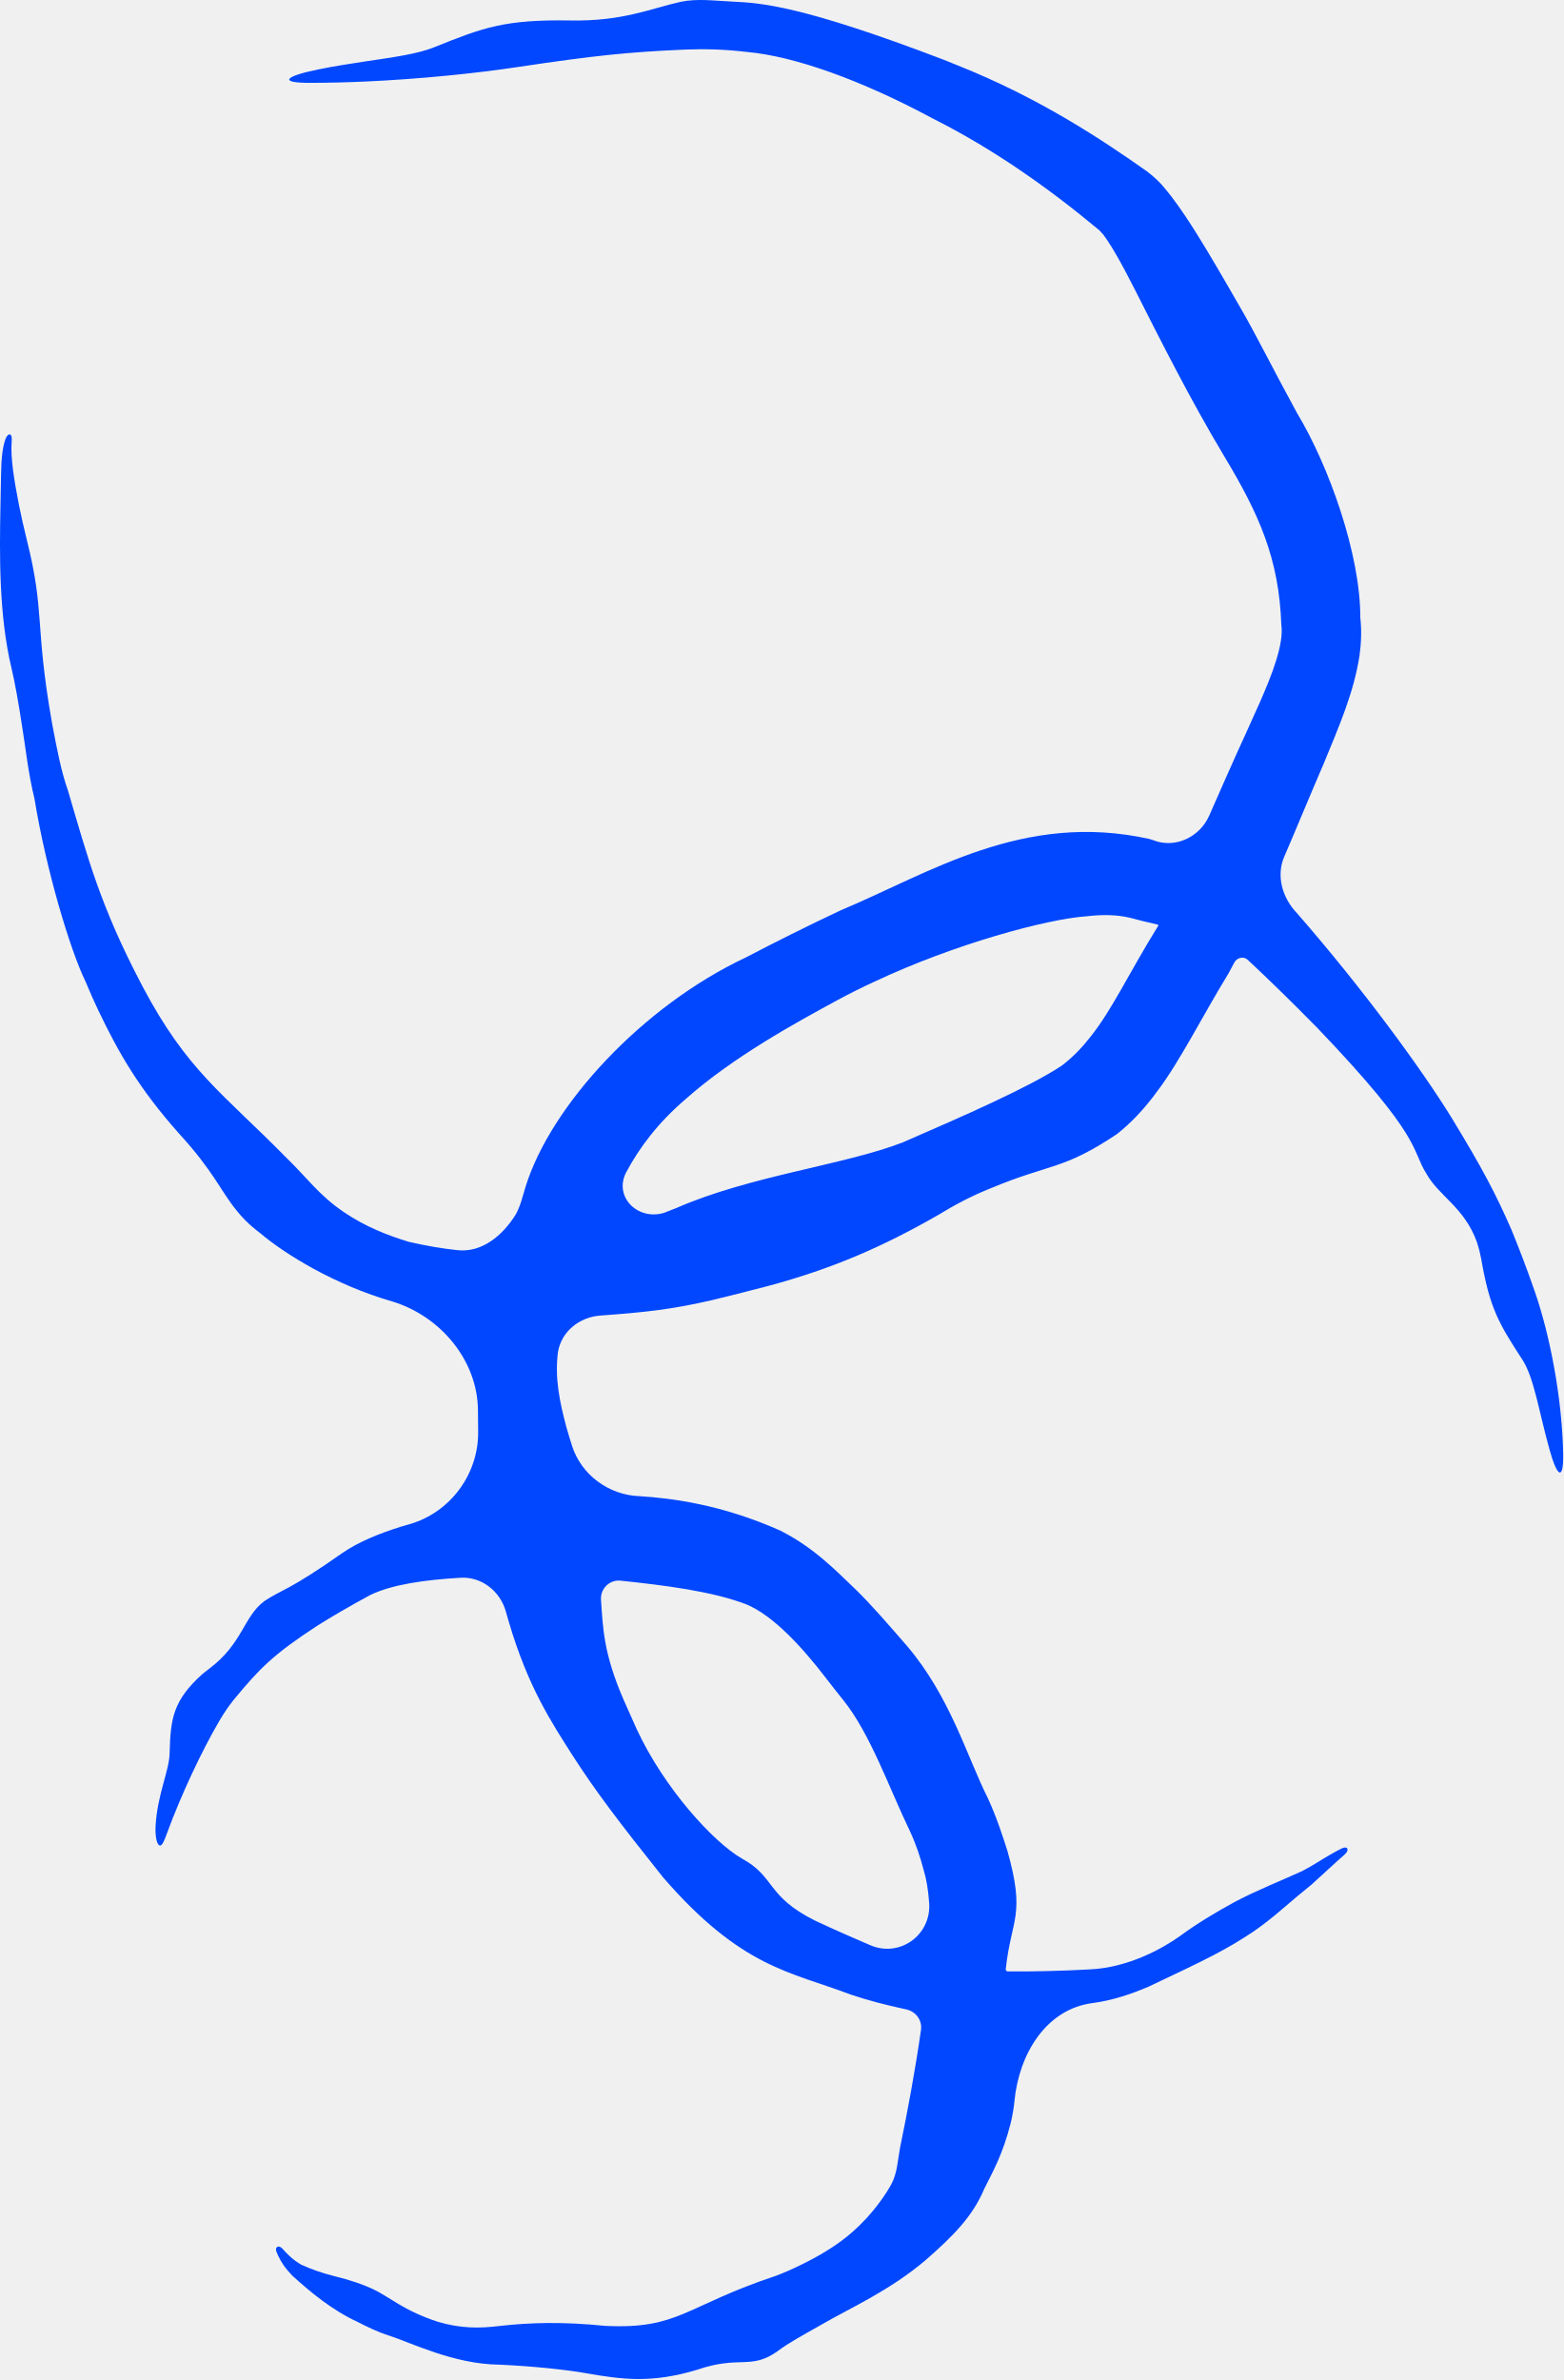
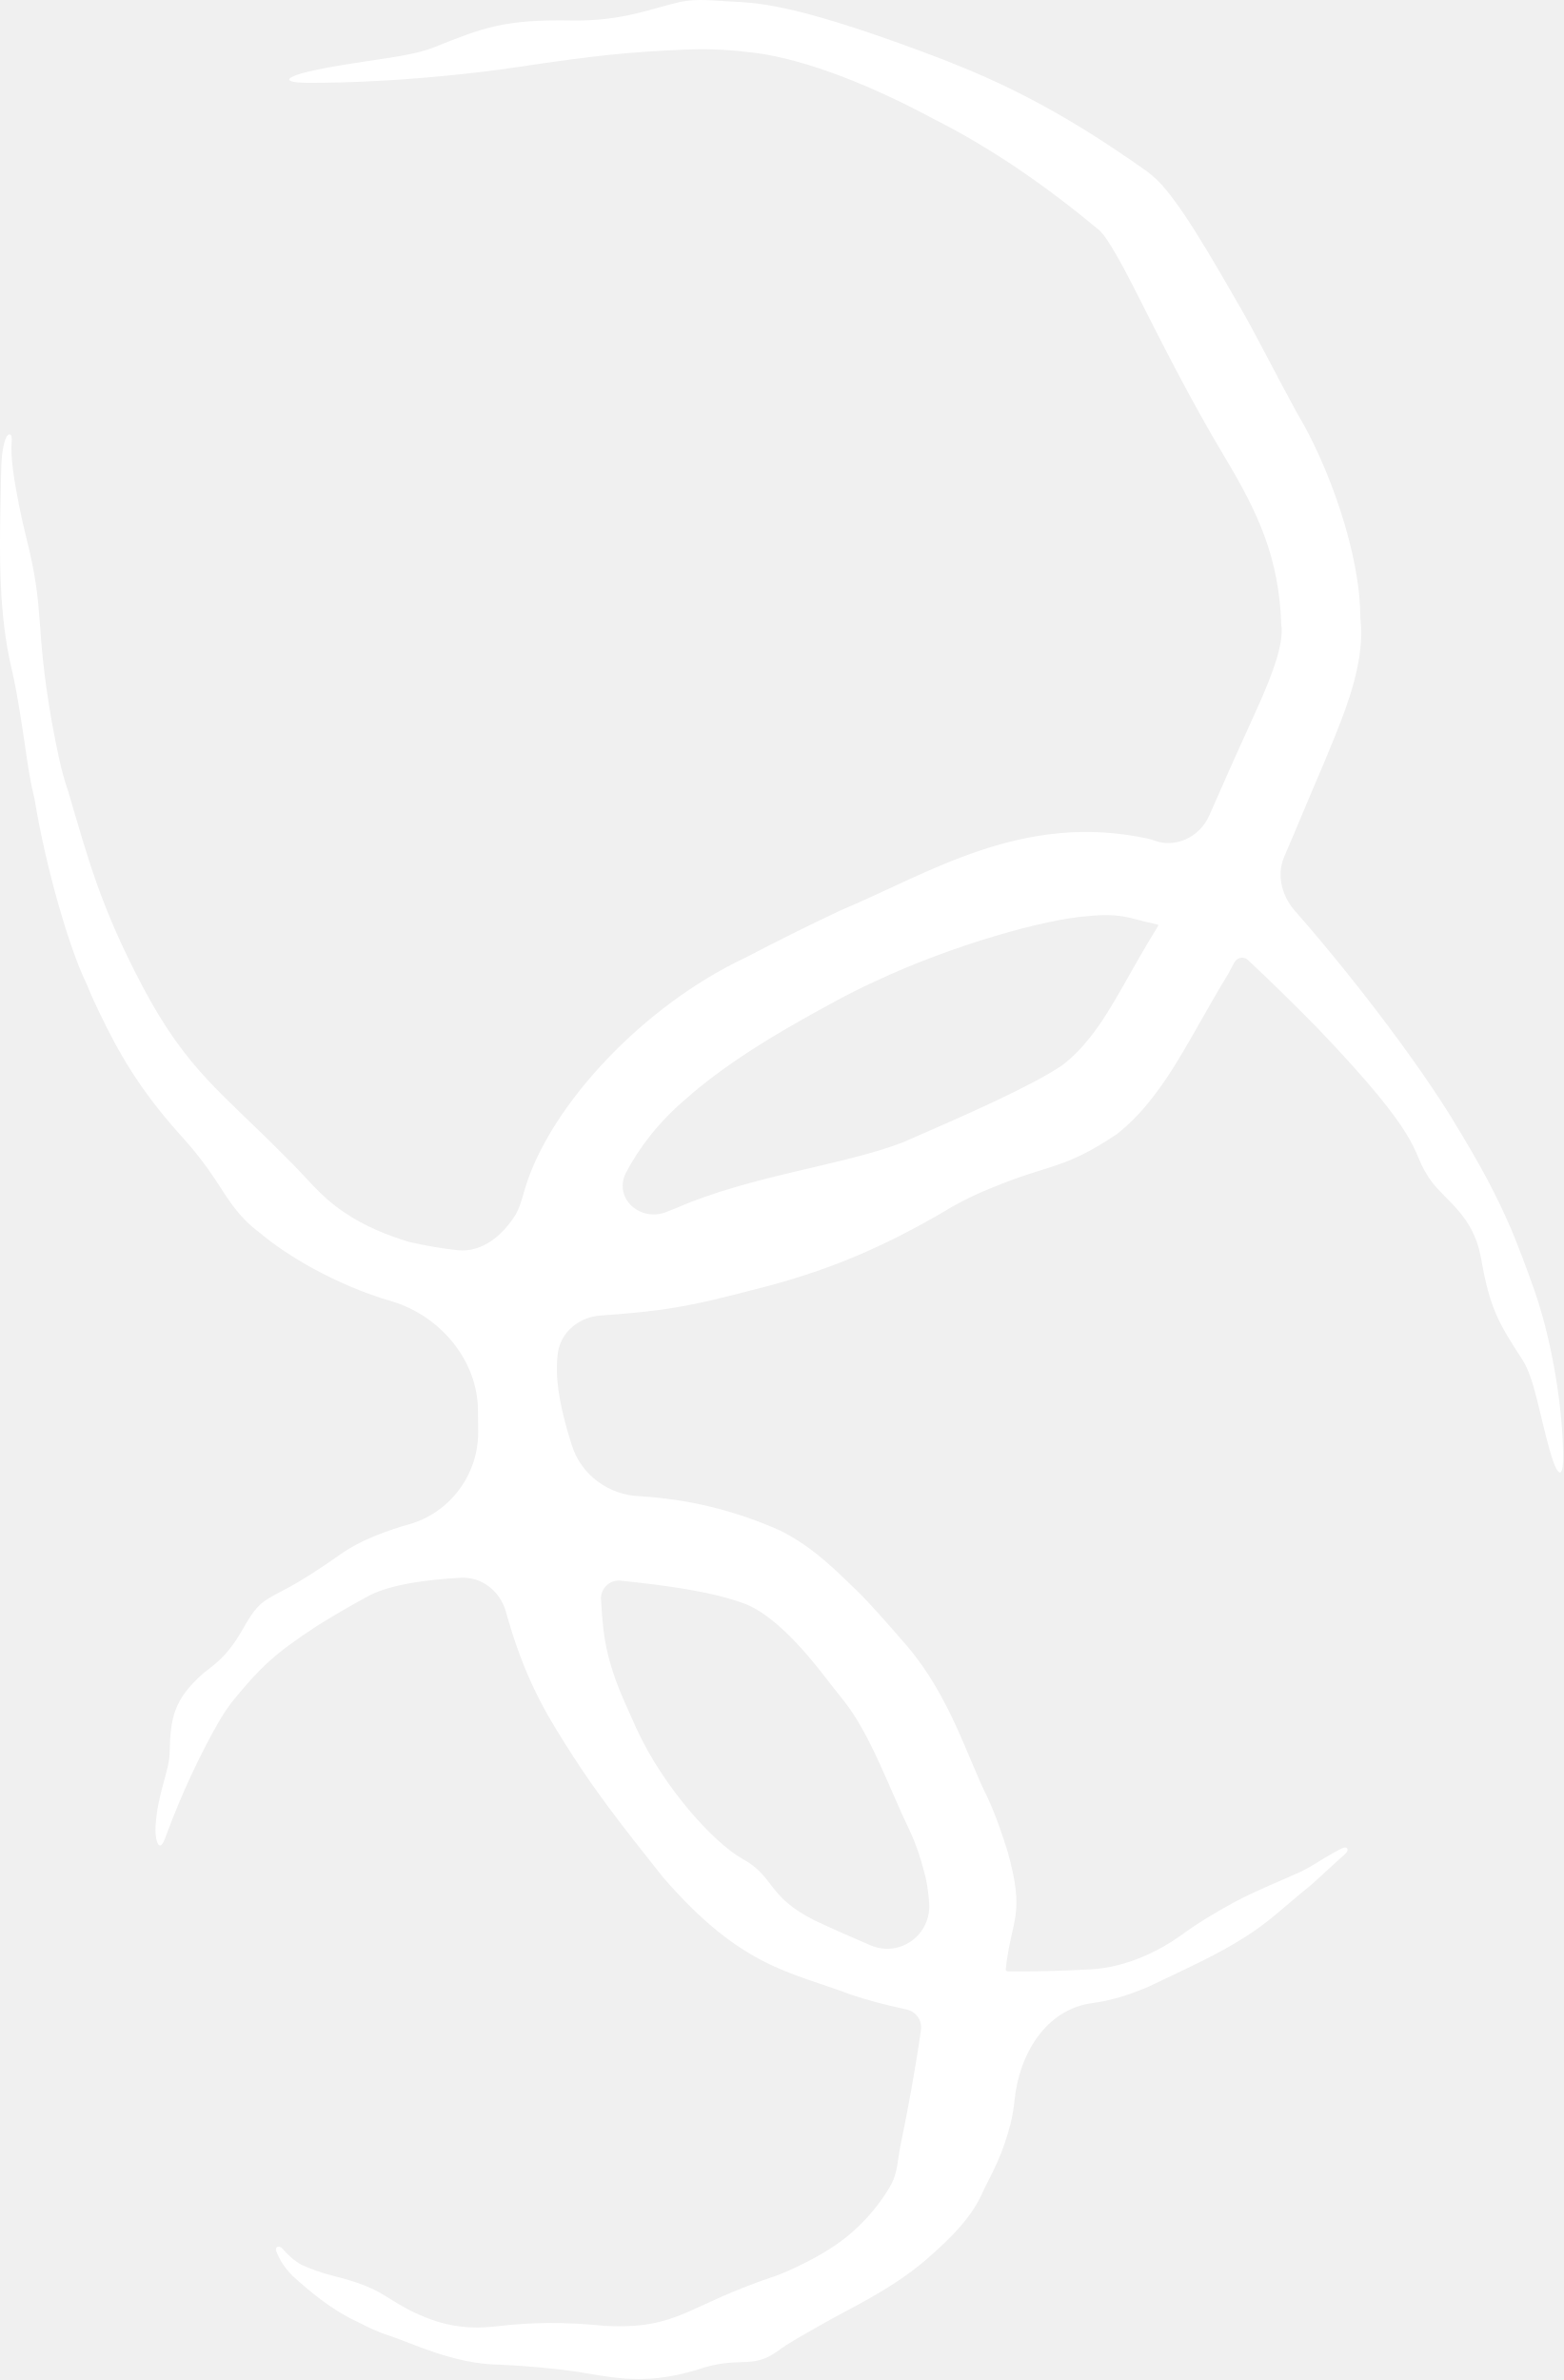
<svg xmlns="http://www.w3.org/2000/svg" width="1476" height="2247" viewBox="0 0 1476 2247" fill="none">
-   <path fill-rule="evenodd" clip-rule="evenodd" d="M642.506 1.764C658.457 -1.612 674.887 0.764 691.175 1.5C717.876 2.707 755.951 4.818 890.945 56.372C895.336 58.133 899.621 59.867 903.895 61.608C981.606 92.512 1040.55 131.937 1082.76 161.64C1096.36 172.083 1100.5 178.81 1106.12 185.665C1111.28 192.397 1115.58 198.64 1119.55 204.572C1127.54 216.582 1134.15 227.399 1140.34 237.674C1152.61 258.132 1162.69 275.826 1171.75 291.493C1185.76 315.645 1203.51 351.34 1224.61 389.884C1254.69 439.697 1284.52 523.217 1284.4 582.973C1285.79 595.447 1285.2 607.978 1283.64 618.968C1278.26 654.169 1264.16 686.053 1249.79 721.078C1237.36 749.775 1225.45 778.952 1212.55 808.881C1204.73 827.027 1210.89 847.932 1224.61 862.148C1286.92 933.532 1342.5 1009.65 1370.68 1055.47C1399.6 1102.96 1412.16 1126.82 1427.04 1160.84C1433.48 1176.58 1440.42 1194.34 1448.64 1217.86C1463.56 1260.23 1475.01 1320.81 1475.95 1372.85C1476.31 1399.02 1470.07 1393.91 1463.14 1368.82C1452.87 1332.17 1448.66 1301.34 1437.56 1283.9C1415.07 1249.29 1406.59 1235.24 1398.44 1187.99C1397.43 1182.59 1396.14 1177.65 1394.65 1173.13C1382.89 1139.9 1358.55 1129.28 1346.86 1108.16C1331.94 1084.74 1344.91 1076.04 1243.67 970.302C1219.7 945.91 1197.64 924.395 1177.84 905.957C1173.81 902.589 1167.84 904.167 1165.4 908.814C1163.58 912.256 1161.74 915.711 1159.86 919.179C1137.01 956.291 1113.93 1002.23 1093.19 1029.56C1080.29 1047.47 1067.1 1060.89 1054.46 1070.81C1003.36 1104.96 992.105 1098.18 935.437 1121.86C917.428 1129.01 901.361 1137.6 885.989 1147C833.886 1176.86 786.266 1197.79 724.831 1214.23C703.973 1219.66 687.589 1223.76 672.991 1227.31C635.473 1236.05 609.469 1239 567.063 1242.01C547.224 1243.41 530.188 1256.84 526.841 1276.44C523.636 1300.83 528.473 1323.87 534.733 1347.17C536.403 1353.15 538.239 1359.1 540.154 1365.12C548.904 1392.59 575.11 1411.67 603.931 1412.57C634.003 1414.49 681.436 1420.35 736.973 1445.17C768.547 1461.15 789.56 1483.08 808.326 1501.05C822.957 1515.26 839.309 1534.36 856.099 1553.62C897.271 1601.78 913.105 1658.76 932.599 1697.38C941.539 1716.98 946.968 1734.31 951.168 1747.31C968.599 1809.17 954.835 1810.85 949.628 1859.04C949.458 1860.2 950.354 1861.23 951.523 1861.24C975.839 1861.5 1003.15 1860.76 1029.58 1859.32C1065.44 1857.54 1097.9 1839.61 1114.42 1827.66C1130.01 1816.19 1147.39 1805.73 1165.04 1796.1C1165.08 1796.07 1165.2 1796 1165.24 1795.97C1187.88 1784 1210.66 1775.2 1228.74 1766.85C1228.77 1766.84 1228.79 1766.88 1228.76 1766.9C1234.09 1764.17 1239.04 1761.34 1243.43 1758.59C1252.83 1752.7 1260.55 1748.29 1266.71 1745.23C1269.32 1743.92 1271.14 1744.07 1271.92 1745.01L1271.92 1745.01C1272.88 1746.18 1272.23 1748.6 1269.47 1751.01C1261.17 1758.2 1250.87 1768.01 1238.08 1779.52C1238 1779.59 1237.91 1779.66 1237.82 1779.72C1237.73 1779.78 1237.65 1779.84 1237.56 1779.91C1229.47 1786.51 1220.67 1793.75 1211.55 1801.65C1200.4 1811.3 1191.45 1818.12 1183.29 1823.74L1183.5 1823.61C1157.75 1840.7 1141.42 1848.75 1084.47 1875.65C1066.92 1883.14 1049.57 1888.75 1031.42 1891.15C987.508 1896.96 962.154 1939.37 957.857 1983.46C957.193 1990.28 956.039 1997.32 954.248 2004.66C946.71 2034.17 937.699 2049.7 929.285 2066.6C918.51 2092.38 899.956 2111.16 873.764 2134C839.253 2163.13 802.786 2178.95 775.893 2194.57C758.716 2204.35 744.075 2212.21 734.729 2219.41C708.834 2238.12 698.919 2223.21 657.791 2237.49C615.171 2250.15 588.356 2246.73 552.909 2240.52C536.331 2237.53 504.501 2234 471.068 2232.5C428.669 2232.04 387.912 2211.74 367.631 2205.17C356.814 2201.78 346.865 2196.89 337.517 2192.1L338.184 2192.39C313.245 2181.11 292.079 2162.96 277.355 2149.7C277.187 2149.55 277.006 2149.41 276.824 2149.27C276.655 2149.15 276.499 2149.01 276.355 2148.86C274.824 2147.25 273.4 2145.67 272.073 2144.15C266.021 2137.18 262.983 2130.76 261.008 2125.86C260.179 2123.77 260.582 2122.23 261.559 2121.5L261.561 2121.5C262.78 2120.59 264.9 2120.96 266.701 2123.03C271.118 2128.11 276.966 2133.97 285.01 2138.47C284.957 2138.43 285.005 2138.35 285.064 2138.38C293.574 2142.27 303.537 2145.89 314.648 2148.68C331.375 2152.83 341.554 2156.4 351.2 2160.75C351.326 2160.81 351.715 2160.96 351.838 2161.03C368.098 2168.72 380.838 2181.36 413.136 2191.96C435.021 2198.54 453.306 2198.26 471.272 2196.03C501.002 2192.71 530.982 2191.84 571.289 2195.89C641.299 2199.33 646.35 2177.28 732.987 2148.5C737.027 2146.97 740.753 2145.47 744.487 2143.8C782.311 2126.85 801.955 2111.78 817.816 2094.6C826.606 2085.16 836.03 2072.5 841.693 2061.95C847.237 2051.63 847.646 2039.24 849.821 2027.73C856.992 1993.02 864.248 1954.12 869.601 1916.43C870.912 1907.19 864.441 1898.73 855.274 1897.03C835.635 1892.77 818.736 1888.37 803.166 1883.07C746.02 1861.38 700.214 1857.98 626.054 1772.41C584.921 1720.84 562.409 1691.23 540.948 1657.85C520.648 1625.99 498.444 1592.6 480.338 1530.89C479.419 1527.8 478.522 1524.7 477.613 1521.45C472.231 1502.24 454.794 1488.43 434.873 1489.59C401.321 1491.54 370.406 1495.78 349.388 1505.98C329.349 1516.84 312.331 1526.82 299.517 1534.93C258.041 1561.9 244.687 1575.58 220.167 1605.44C215.661 1611.1 211.11 1617.72 206.533 1625.68C190.458 1653.29 171.296 1693.77 157.842 1730.34C154.569 1739.53 152.621 1743.33 150.406 1742.2C148.24 1741.08 146.364 1734.3 146.897 1723.88C148.698 1693.26 160.202 1671.19 160.191 1654.19C161.019 1622.64 163.447 1605.25 191.385 1580.27C193.383 1578.63 195.432 1577.04 197.693 1575.33C229.053 1551.83 230.042 1526.14 249.491 1511.74C265.466 1500.84 271.995 1502.36 323.401 1466.12C338.734 1455.71 357.095 1448.13 378.816 1441.29C381.315 1440.54 383.788 1439.83 386.234 1439.14C425.057 1428.2 452.002 1391.78 451.481 1351.44C451.365 1345.09 451.298 1338.66 451.296 1332.18C451.275 1284.62 416.009 1242.67 370.525 1228.77C316.508 1213.31 269.057 1184.09 245.804 1164.32C233.931 1155.36 227.879 1148.48 223.043 1142.41C207.8 1123.61 201.987 1106.2 168.95 1070.08C131.249 1027.69 112.035 994.089 92.957 954.151C88.854 945.609 84.896 936.739 81.001 927.224C65.867 896.231 43.385 820.399 32.582 754.202C26.517 729.474 24.146 705.596 20.707 684.668C17.387 663.086 14.124 644.483 10.883 630.958C-1.2 580.436 -0.413 522.664 0.41 478.745C0.625 467.535 0.88 457.332 0.99 448.266C1.226 434.306 2.107 423.15 5.148 414.531C6.527 410.902 8.333 409.859 9.466 410.206L9.469 410.206C10.958 410.706 11.409 413.447 10.983 417.493C9.89 432.022 13.257 453.131 18 477.27C20.019 487.238 22.414 497.951 25.158 509.052C42.685 578.807 32.656 588.682 48.865 681.214C49.091 682.478 49.318 683.73 49.547 684.966C53.964 708.216 57.876 728.668 64.308 746.843C83.25 811.028 94.818 855.628 133.923 930.014C134.145 930.445 134.37 930.882 134.599 931.326C176.88 1011.21 209.82 1031.54 269.768 1092.42C290.23 1112.22 301.034 1128.37 324.717 1144.4C345.07 1158.3 366.849 1166.62 386.015 1172.45C402.803 1176.27 417.916 1178.85 432.123 1180.32C455.252 1182.7 474.554 1166.46 486.877 1146.74C491.483 1138.58 493.486 1129.3 496.263 1120.35C520.068 1043.68 606.439 949.914 704.115 903.998C732.337 889.284 762.309 874.256 793.639 859.521C877.133 824.624 966.195 765.467 1085.68 792.19C1086.76 792.531 1087.83 792.883 1088.9 793.247C1109.55 801.415 1132.78 790.387 1141.73 770.065C1153.36 743.662 1165.4 716.21 1177.48 689.907C1181.5 681.053 1185.49 672.255 1189.37 663.516C1201.1 636.95 1212.4 607.835 1209.83 589.999C1207.61 527.057 1188.73 485.219 1155.56 430.153C1123.8 377.061 1096.48 322.697 1071.03 272.407C1065.79 262.099 1060.19 251.412 1054.46 241.414C1051.56 236.362 1048.62 231.477 1045.78 227.194C1044.35 225.046 1042.96 223.082 1041.79 221.549C1041.6 221.287 1038.18 217.559 1037.93 217.352C988.957 176.54 936.91 140.125 880.952 111.999C812.676 75.272 749.89 53.111 705.658 49.096C682.837 46.345 663.815 46.154 646.926 46.8C592.545 49.164 561.085 52.473 489.103 63.241C448.709 69.314 396.72 74.591 346.257 76.914C328.615 77.729 311.132 78.173 294.451 78.21C262.073 78.499 268.438 72.076 300.416 65.568C315.883 62.446 330.375 60.176 343.957 58.142C371.192 54.058 393.939 51.063 409.724 44.709C456.697 25.789 476.84 18.268 539.203 19.332C588.123 20.217 615.429 7.761 642.506 1.764ZM585.934 1492.33C575.636 1491.25 566.863 1499.79 567.458 1510.13C569.273 1536.67 569.712 1560.69 588.67 1604.46C592.79 1613.79 596.938 1623.11 601.122 1632.4C627.048 1688.36 673.743 1739.36 700.607 1754.75C732.187 1771.84 723.288 1790.28 769.695 1813.35C789.889 1822.79 806.529 1830.02 822.051 1836.64C849.749 1848.33 879.437 1826.74 877.319 1796.75C876.48 1784.85 874.831 1774.4 872.209 1765.84C869.071 1753.65 864.829 1740.94 859.178 1728.87C839.538 1688.27 821.975 1637.15 796.178 1605.04C790.39 1597.89 784.805 1590.72 779.339 1583.63C757.598 1555.36 730.342 1525.41 704.808 1514.74C672.934 1502.44 627.854 1496.72 585.934 1492.33ZM1066.84 866.463C1053.35 863.261 1039.36 863.548 1026.38 865.034C988.067 867.601 900.115 891.691 825.908 926.695C813.233 932.534 801.86 938.192 790.487 944.351C751.894 965.324 692.314 997.664 646.93 1038.07C621.153 1060.16 603.732 1083.49 591.405 1106.49C579.034 1129.56 601.895 1152.65 626.959 1145.08C630.915 1143.61 634.862 1142.07 638.778 1140.45C708.747 1109.82 798.459 1099.72 852.779 1078.39C910.786 1053.2 971.912 1026.39 1002.44 1006.14C1013.17 998.055 1022.23 988.356 1029.46 979.072C1050.3 953.003 1066 918.488 1093.6 874.028C1093.83 873.583 1093.58 873.037 1093.09 872.924C1083.97 870.808 1075.09 868.752 1066.84 866.463Z" fill="#0047FF" />
+   <path fill-rule="evenodd" clip-rule="evenodd" d="M642.506 1.764C658.457 -1.612 674.887 0.764 691.175 1.5C717.876 2.707 755.951 4.818 890.945 56.372C895.336 58.133 899.621 59.867 903.895 61.608C981.606 92.512 1040.55 131.937 1082.76 161.64C1096.36 172.083 1100.5 178.81 1106.12 185.665C1111.28 192.397 1115.58 198.64 1119.55 204.572C1127.54 216.582 1134.15 227.399 1140.34 237.674C1152.61 258.132 1162.69 275.826 1171.75 291.493C1185.76 315.645 1203.51 351.34 1224.61 389.884C1254.69 439.697 1284.52 523.217 1284.4 582.973C1285.79 595.447 1285.2 607.978 1283.64 618.968C1278.26 654.169 1264.16 686.053 1249.79 721.078C1237.36 749.775 1225.45 778.952 1212.55 808.881C1204.73 827.027 1210.89 847.932 1224.61 862.148C1286.92 933.532 1342.5 1009.65 1370.68 1055.47C1399.6 1102.96 1412.16 1126.82 1427.04 1160.84C1433.48 1176.58 1440.42 1194.34 1448.64 1217.86C1463.56 1260.23 1475.01 1320.81 1475.95 1372.85C1476.31 1399.02 1470.07 1393.91 1463.14 1368.82C1452.87 1332.17 1448.66 1301.34 1437.56 1283.9C1415.07 1249.29 1406.59 1235.24 1398.44 1187.99C1397.43 1182.59 1396.14 1177.65 1394.65 1173.13C1382.89 1139.9 1358.55 1129.28 1346.86 1108.16C1331.94 1084.74 1344.91 1076.04 1243.67 970.302C1219.7 945.91 1197.64 924.395 1177.84 905.957C1173.81 902.589 1167.84 904.167 1165.4 908.814C1163.58 912.256 1161.74 915.711 1159.86 919.179C1137.01 956.291 1113.93 1002.23 1093.19 1029.56C1080.29 1047.47 1067.1 1060.89 1054.46 1070.81C1003.36 1104.96 992.105 1098.18 935.437 1121.86C917.428 1129.01 901.361 1137.6 885.989 1147C833.886 1176.86 786.266 1197.79 724.831 1214.23C703.973 1219.66 687.589 1223.76 672.991 1227.31C635.473 1236.05 609.469 1239 567.063 1242.01C547.224 1243.41 530.188 1256.84 526.841 1276.44C523.636 1300.83 528.473 1323.87 534.733 1347.17C536.403 1353.15 538.239 1359.1 540.154 1365.12C548.904 1392.59 575.11 1411.67 603.931 1412.57C634.003 1414.49 681.436 1420.35 736.973 1445.17C768.547 1461.15 789.56 1483.08 808.326 1501.05C822.957 1515.26 839.309 1534.36 856.099 1553.62C897.271 1601.78 913.105 1658.76 932.599 1697.38C941.539 1716.98 946.968 1734.31 951.168 1747.31C968.599 1809.17 954.835 1810.85 949.628 1859.04C949.458 1860.2 950.354 1861.23 951.523 1861.24C975.839 1861.5 1003.15 1860.76 1029.58 1859.32C1065.44 1857.54 1097.9 1839.61 1114.42 1827.66C1130.01 1816.19 1147.39 1805.73 1165.04 1796.1C1165.08 1796.07 1165.2 1796 1165.24 1795.97C1187.88 1784 1210.66 1775.2 1228.74 1766.85C1228.77 1766.84 1228.79 1766.88 1228.76 1766.9C1234.09 1764.17 1239.04 1761.34 1243.43 1758.59C1252.83 1752.7 1260.55 1748.29 1266.71 1745.23C1269.32 1743.92 1271.14 1744.07 1271.92 1745.01L1271.92 1745.01C1272.88 1746.18 1272.23 1748.6 1269.47 1751.01C1261.17 1758.2 1250.87 1768.01 1238.08 1779.52C1238 1779.59 1237.91 1779.66 1237.82 1779.72C1237.73 1779.78 1237.65 1779.84 1237.56 1779.91C1229.47 1786.51 1220.67 1793.75 1211.55 1801.65C1200.4 1811.3 1191.45 1818.12 1183.29 1823.74L1183.5 1823.61C1157.75 1840.7 1141.42 1848.75 1084.47 1875.65C1066.92 1883.14 1049.57 1888.75 1031.42 1891.15C987.508 1896.96 962.154 1939.37 957.857 1983.46C957.193 1990.28 956.039 1997.32 954.248 2004.66C946.71 2034.17 937.699 2049.7 929.285 2066.6C918.51 2092.38 899.956 2111.16 873.764 2134C839.253 2163.13 802.786 2178.95 775.893 2194.57C758.716 2204.35 744.075 2212.21 734.729 2219.41C708.834 2238.12 698.919 2223.21 657.791 2237.49C615.171 2250.15 588.356 2246.73 552.909 2240.52C536.331 2237.53 504.501 2234 471.068 2232.5C428.669 2232.04 387.912 2211.74 367.631 2205.17C356.814 2201.78 346.865 2196.89 337.517 2192.1L338.184 2192.39C313.245 2181.11 292.079 2162.96 277.355 2149.7C277.187 2149.55 277.006 2149.41 276.824 2149.27C276.655 2149.15 276.499 2149.01 276.355 2148.86C274.824 2147.25 273.4 2145.67 272.073 2144.15C266.021 2137.18 262.983 2130.76 261.008 2125.86C260.179 2123.77 260.582 2122.23 261.559 2121.5L261.561 2121.5C262.78 2120.59 264.9 2120.96 266.701 2123.03C271.118 2128.11 276.966 2133.97 285.01 2138.47C284.957 2138.43 285.005 2138.35 285.064 2138.38C293.574 2142.27 303.537 2145.89 314.648 2148.68C331.375 2152.83 341.554 2156.4 351.2 2160.75C351.326 2160.81 351.715 2160.96 351.838 2161.03C368.098 2168.72 380.838 2181.36 413.136 2191.96C435.021 2198.54 453.306 2198.26 471.272 2196.03C501.002 2192.71 530.982 2191.84 571.289 2195.89C641.299 2199.33 646.35 2177.28 732.987 2148.5C737.027 2146.97 740.753 2145.47 744.487 2143.8C782.311 2126.85 801.955 2111.78 817.816 2094.6C826.606 2085.16 836.03 2072.5 841.693 2061.95C847.237 2051.63 847.646 2039.24 849.821 2027.73C856.992 1993.02 864.248 1954.12 869.601 1916.43C870.912 1907.19 864.441 1898.73 855.274 1897.03C835.635 1892.77 818.736 1888.37 803.166 1883.07C746.02 1861.38 700.214 1857.98 626.054 1772.41C584.921 1720.84 562.409 1691.23 540.948 1657.85C520.648 1625.99 498.444 1592.6 480.338 1530.89C479.419 1527.8 478.522 1524.7 477.613 1521.45C472.231 1502.24 454.794 1488.43 434.873 1489.59C401.321 1491.54 370.406 1495.78 349.388 1505.98C329.349 1516.84 312.331 1526.82 299.517 1534.93C258.041 1561.9 244.687 1575.58 220.167 1605.44C215.661 1611.1 211.11 1617.72 206.533 1625.68C190.458 1653.29 171.296 1693.77 157.842 1730.34C154.569 1739.53 152.621 1743.33 150.406 1742.2C148.24 1741.08 146.364 1734.3 146.897 1723.88C148.698 1693.26 160.202 1671.19 160.191 1654.19C161.019 1622.64 163.447 1605.25 191.385 1580.27C193.383 1578.63 195.432 1577.04 197.693 1575.33C229.053 1551.83 230.042 1526.14 249.491 1511.74C265.466 1500.84 271.995 1502.36 323.401 1466.12C338.734 1455.71 357.095 1448.13 378.816 1441.29C381.315 1440.54 383.788 1439.83 386.234 1439.14C425.057 1428.2 452.002 1391.78 451.481 1351.44C451.365 1345.09 451.298 1338.66 451.296 1332.18C451.275 1284.62 416.009 1242.67 370.525 1228.77C316.508 1213.31 269.057 1184.09 245.804 1164.32C233.931 1155.36 227.879 1148.48 223.043 1142.41C207.8 1123.61 201.987 1106.2 168.95 1070.08C131.249 1027.69 112.035 994.089 92.957 954.151C88.854 945.609 84.896 936.739 81.001 927.224C65.867 896.231 43.385 820.399 32.582 754.202C26.517 729.474 24.146 705.596 20.707 684.668C17.387 663.086 14.124 644.483 10.883 630.958C-1.2 580.436 -0.413 522.664 0.41 478.745C0.625 467.535 0.88 457.332 0.99 448.266C1.226 434.306 2.107 423.15 5.148 414.531C6.527 410.902 8.333 409.859 9.466 410.206L9.469 410.206C10.958 410.706 11.409 413.447 10.983 417.493C9.89 432.022 13.257 453.131 18 477.27C20.019 487.238 22.414 497.951 25.158 509.052C42.685 578.807 32.656 588.682 48.865 681.214C49.091 682.478 49.318 683.73 49.547 684.966C53.964 708.216 57.876 728.668 64.308 746.843C83.25 811.028 94.818 855.628 133.923 930.014C134.145 930.445 134.37 930.882 134.599 931.326C176.88 1011.21 209.82 1031.54 269.768 1092.42C290.23 1112.22 301.034 1128.37 324.717 1144.4C345.07 1158.3 366.849 1166.62 386.015 1172.45C402.803 1176.27 417.916 1178.85 432.123 1180.32C455.252 1182.7 474.554 1166.46 486.877 1146.74C491.483 1138.58 493.486 1129.3 496.263 1120.35C520.068 1043.68 606.439 949.914 704.115 903.998C732.337 889.284 762.309 874.256 793.639 859.521C877.133 824.624 966.195 765.467 1085.68 792.19C1086.76 792.531 1087.83 792.883 1088.9 793.247C1109.55 801.415 1132.78 790.387 1141.73 770.065C1153.36 743.662 1165.4 716.21 1177.48 689.907C1181.5 681.053 1185.49 672.255 1189.37 663.516C1201.1 636.95 1212.4 607.835 1209.83 589.999C1207.61 527.057 1188.73 485.219 1155.56 430.153C1123.8 377.061 1096.48 322.697 1071.03 272.407C1065.79 262.099 1060.19 251.412 1054.46 241.414C1051.56 236.362 1048.62 231.477 1045.78 227.194C1044.35 225.046 1042.96 223.082 1041.79 221.549C1041.6 221.287 1038.18 217.559 1037.93 217.352C988.957 176.54 936.91 140.125 880.952 111.999C812.676 75.272 749.89 53.111 705.658 49.096C682.837 46.345 663.815 46.154 646.926 46.8C592.545 49.164 561.085 52.473 489.103 63.241C448.709 69.314 396.72 74.591 346.257 76.914C328.615 77.729 311.132 78.173 294.451 78.21C262.073 78.499 268.438 72.076 300.416 65.568C315.883 62.446 330.375 60.176 343.957 58.142C371.192 54.058 393.939 51.063 409.724 44.709C456.697 25.789 476.84 18.268 539.203 19.332C588.123 20.217 615.429 7.761 642.506 1.764ZM585.934 1492.33C575.636 1491.25 566.863 1499.79 567.458 1510.13C569.273 1536.67 569.712 1560.69 588.67 1604.46C592.79 1613.79 596.938 1623.11 601.122 1632.4C627.048 1688.36 673.743 1739.36 700.607 1754.75C732.187 1771.84 723.288 1790.28 769.695 1813.35C789.889 1822.79 806.529 1830.02 822.051 1836.64C849.749 1848.33 879.437 1826.74 877.319 1796.75C876.48 1784.85 874.831 1774.4 872.209 1765.84C869.071 1753.65 864.829 1740.94 859.178 1728.87C839.538 1688.27 821.975 1637.15 796.178 1605.04C790.39 1597.89 784.805 1590.72 779.339 1583.63C757.598 1555.36 730.342 1525.41 704.808 1514.74C672.934 1502.44 627.854 1496.72 585.934 1492.33ZM1066.84 866.463C1053.35 863.261 1039.36 863.548 1026.38 865.034C988.067 867.601 900.115 891.691 825.908 926.695C813.233 932.534 801.86 938.192 790.487 944.351C751.894 965.324 692.314 997.664 646.93 1038.07C621.153 1060.16 603.732 1083.49 591.405 1106.49C579.034 1129.56 601.895 1152.65 626.959 1145.08C630.915 1143.61 634.862 1142.07 638.778 1140.45C708.747 1109.82 798.459 1099.72 852.779 1078.39C910.786 1053.2 971.912 1026.39 1002.44 1006.14C1013.17 998.055 1022.23 988.356 1029.46 979.072C1050.3 953.003 1066 918.488 1093.6 874.028C1093.83 873.583 1093.58 873.037 1093.09 872.924C1083.97 870.808 1075.09 868.752 1066.84 866.463Z" fill="#FFFFFF" />
</svg>
